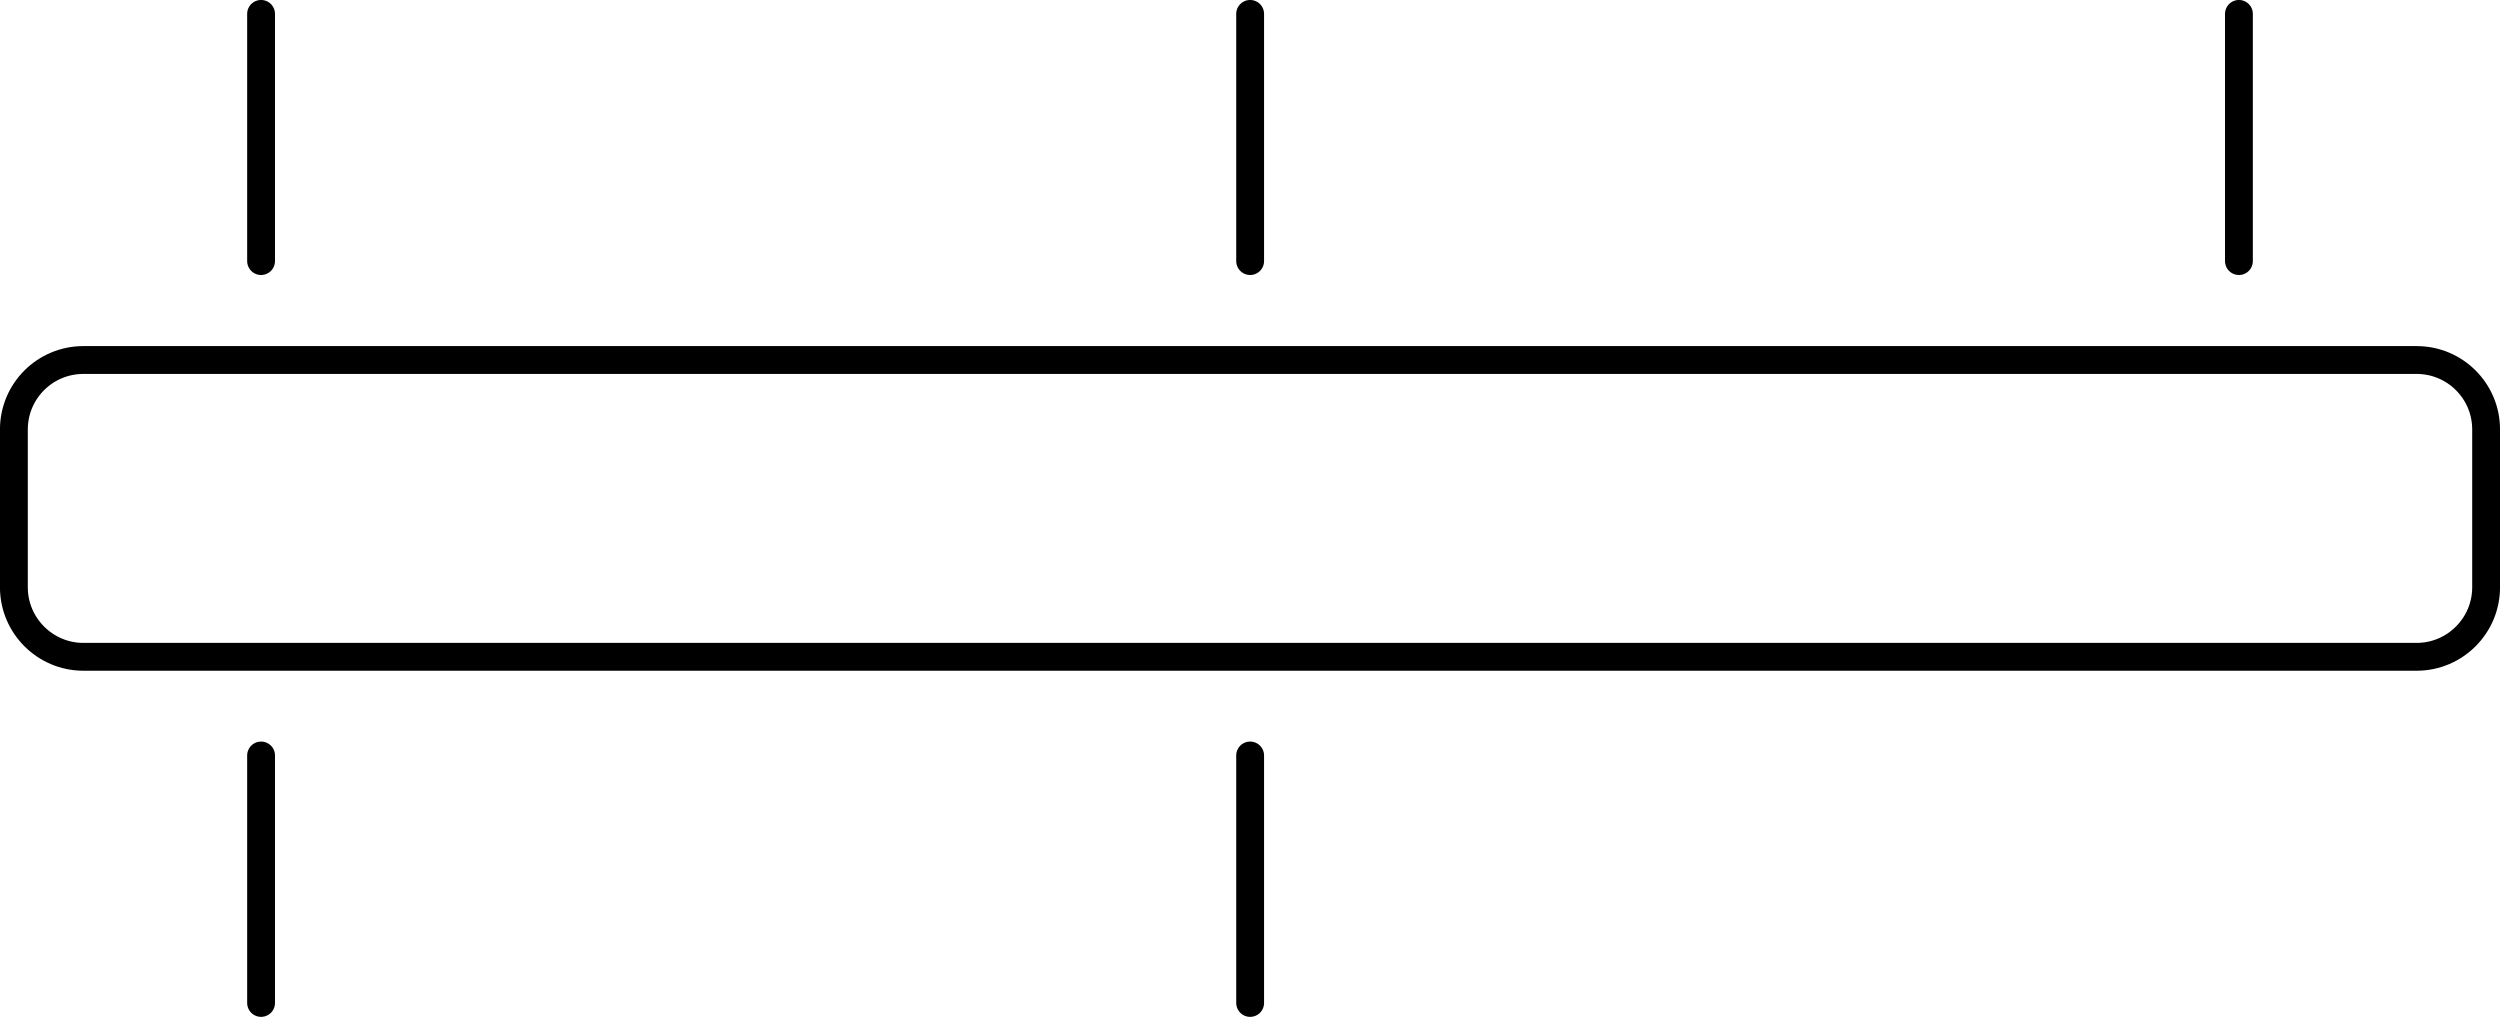
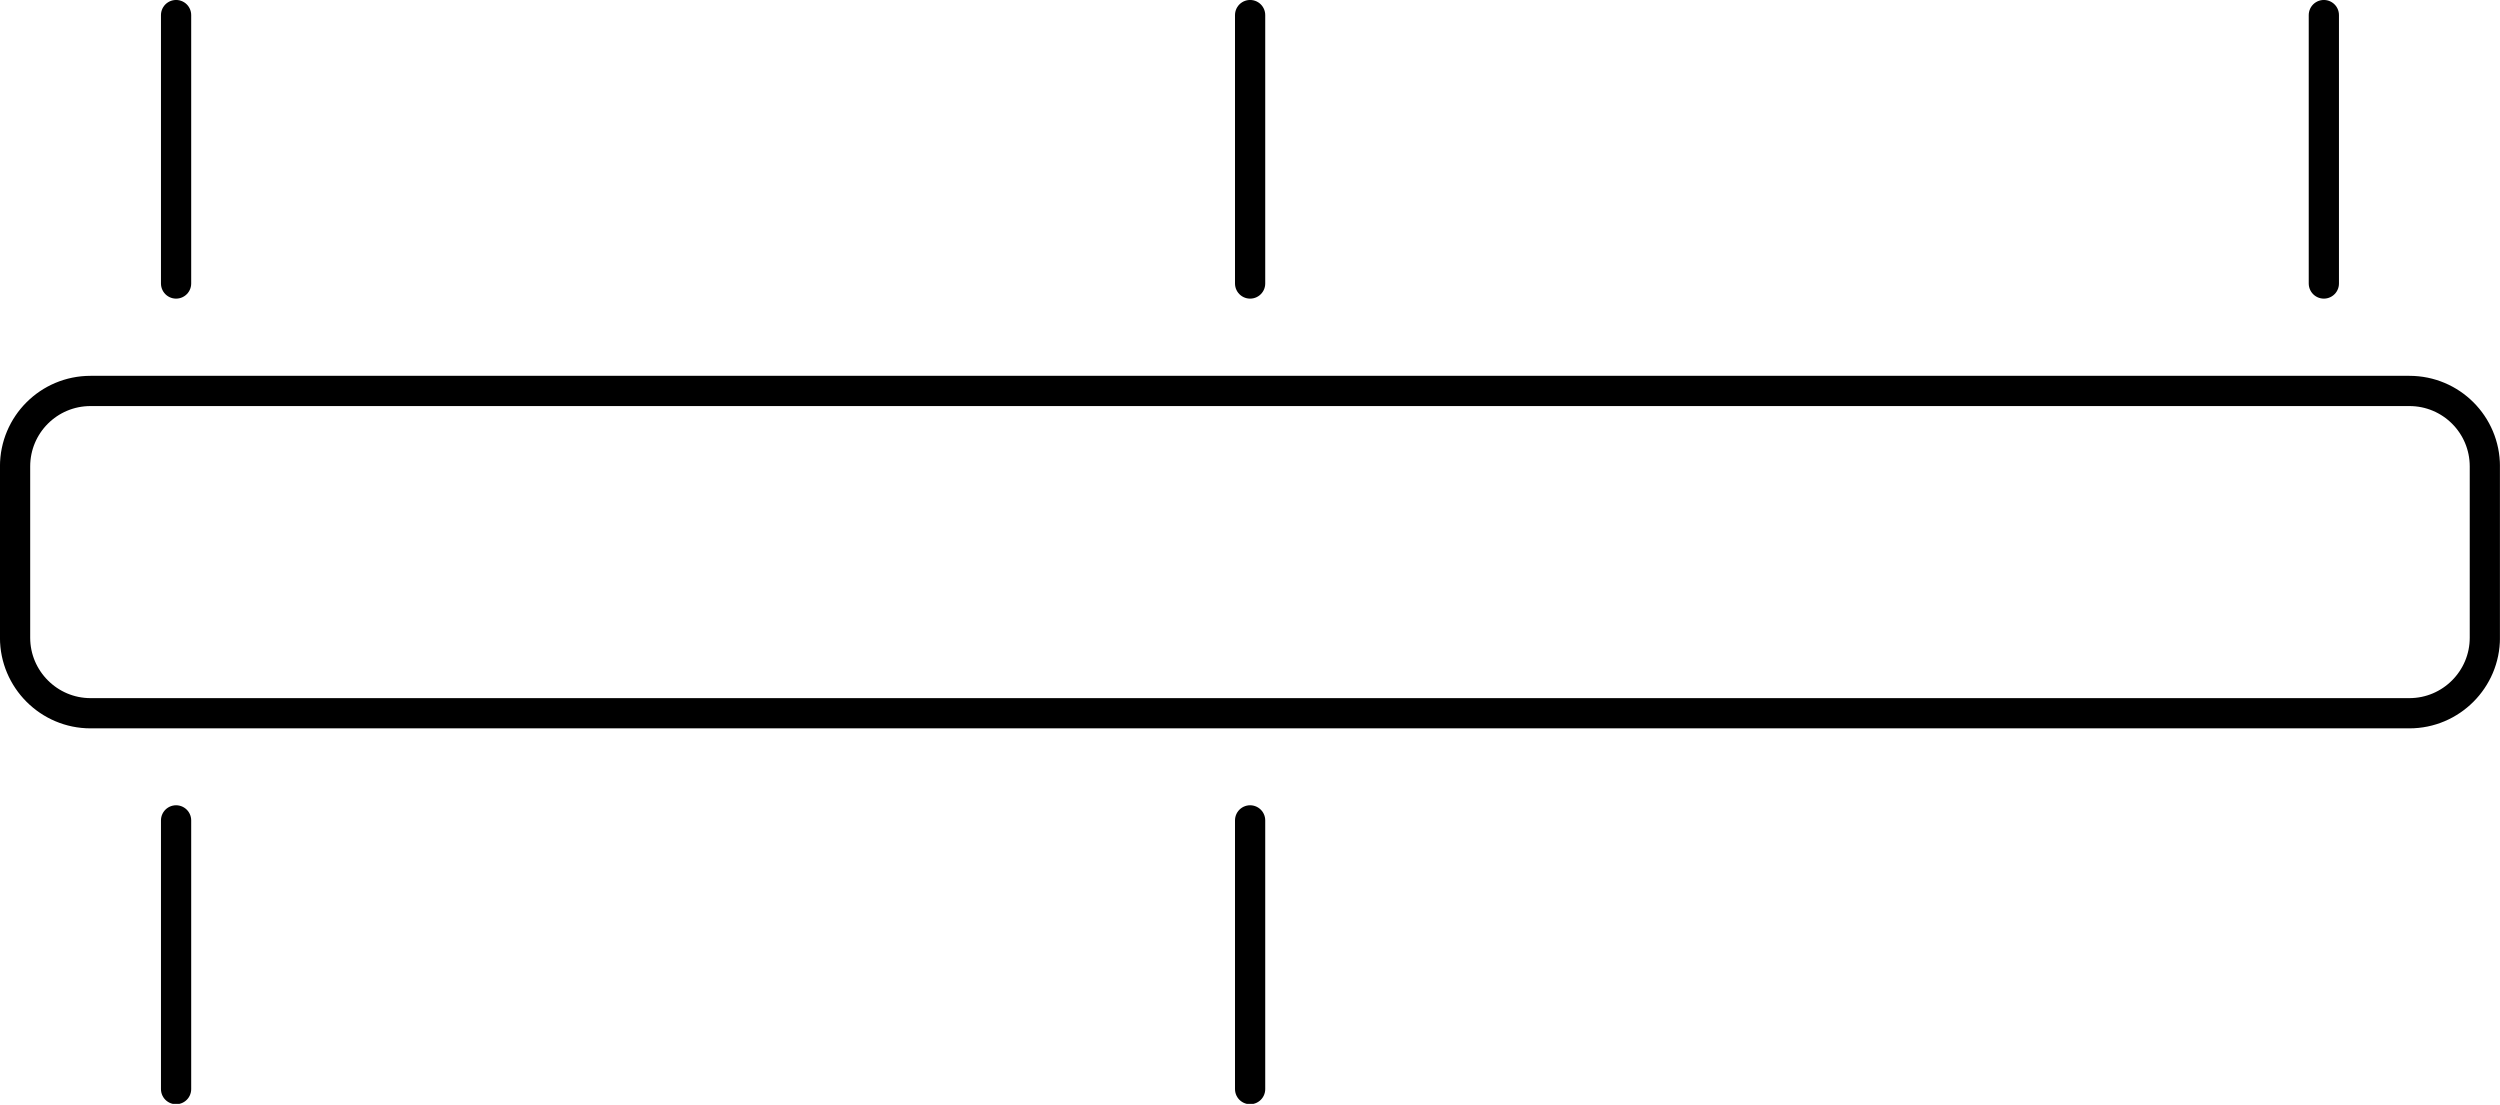
- <svg xmlns="http://www.w3.org/2000/svg" width="35.832pt" height="14.572pt" viewBox="0 0 35.832 14.572" version="1.2" id="svg39">
+ <svg xmlns="http://www.w3.org/2000/svg" width="32.997pt" height="14.572pt" viewBox="0 0 32.997 14.572" version="1.2" id="svg39">
  <defs id="defs14">
    <clipPath id="clip1">
-       <path d="M 3 10 L 4 10 L 4 14.57 L 3 14.57 Z M 3 10 " id="path2" />
+       <path d="M 2 10 L 3 10 L 3 14.57 L 2 14.57 Z M 2 10 " id="path2" />
    </clipPath>
    <clipPath id="clip2">
-       <path d="M 17 10 L 19 10 L 19 14.57 L 17 14.57 Z M 17 10 " id="path5" />
+       <path d="M 16 10 L 17 10 L 17 14.57 L 16 14.57 Z M 16 10 " id="path5" />
    </clipPath>
    <clipPath id="clip3">
-       <path d="M 0 5 L 35.832 5 L 35.832 10 L 0 10 Z M 0 5 " id="path8" />
+       <path d="M 0 5 L 32.996 5 L 32.996 10 L 0 10 Z M 0 5 " id="path8" />
    </clipPath>
    <clipPath id="clip4">
-       <path d="M 0 4 L 35.832 4 L 35.832 10 L 0 10 Z M 0 4 " id="path11" />
+       <path d="M 0 4 L 32.996 4 L 32.996 10 L 0 10 Z M 0 4 " id="path11" />
    </clipPath>
  </defs>
  <g id="surface2">
-     <path style="fill:none;stroke-width:0.399;stroke-linecap:round;stroke-linejoin:round;stroke:rgb(0%,0%,0%);stroke-opacity:1;stroke-miterlimit:10;" d="M -0.001 0.001 L -0.001 -3.542 " transform="matrix(1,0,0,-1,3.743,0.2)" id="path16" />
-     <path style="fill:none;stroke-width:0.399;stroke-linecap:round;stroke-linejoin:round;stroke:rgb(0%,0%,0%);stroke-opacity:1;stroke-miterlimit:10;" d="M 14.175 0.001 L 14.175 -3.542 " transform="matrix(1,0,0,-1,3.743,0.2)" id="path18" />
-     <path style="fill:none;stroke-width:0.399;stroke-linecap:round;stroke-linejoin:round;stroke:rgb(0%,0%,0%);stroke-opacity:1;stroke-miterlimit:10;" d="M 28.347 0.001 L 28.347 -3.542 " transform="matrix(1,0,0,-1,3.743,0.2)" id="path20" />
+     <path style="fill:none;stroke-width:0.399;stroke-linecap:round;stroke-linejoin:round;stroke:rgb(0%,0%,0%);stroke-opacity:1;stroke-miterlimit:10;" d="M -0.001 0.001 L -0.001 -3.542 " transform="matrix(1,0,0,-1,2.325,0.2)" id="path16" />
+     <path style="fill:none;stroke-width:0.399;stroke-linecap:round;stroke-linejoin:round;stroke:rgb(0%,0%,0%);stroke-opacity:1;stroke-miterlimit:10;" d="M 14.175 0.001 L 14.175 -3.542 " transform="matrix(1,0,0,-1,2.325,0.2)" id="path18" />
+     <path style="fill:none;stroke-width:0.399;stroke-linecap:round;stroke-linejoin:round;stroke:rgb(0%,0%,0%);stroke-opacity:1;stroke-miterlimit:10;" d="M 28.347 0.001 L 28.347 -3.542 " transform="matrix(1,0,0,-1,2.325,0.2)" id="path20" />
    <g clip-path="url(#clip1)" clip-rule="nonzero" id="g24">
-       <path style="fill:none;stroke-width:0.399;stroke-linecap:round;stroke-linejoin:round;stroke:rgb(0%,0%,0%);stroke-opacity:1;stroke-miterlimit:10;" d="M -0.001 -10.628 L -0.001 -14.175 " transform="matrix(1,0,0,-1,3.743,0.2)" id="path22" />
+       <path style="fill:none;stroke-width:0.399;stroke-linecap:round;stroke-linejoin:round;stroke:rgb(0%,0%,0%);stroke-opacity:1;stroke-miterlimit:10;" d="M -0.001 -10.628 L -0.001 -14.175 " transform="matrix(1,0,0,-1,2.325,0.2)" id="path22" />
    </g>
    <g clip-path="url(#clip2)" clip-rule="nonzero" id="g28">
-       <path style="fill:none;stroke-width:0.399;stroke-linecap:round;stroke-linejoin:round;stroke:rgb(0%,0%,0%);stroke-opacity:1;stroke-miterlimit:10;" d="M 14.175 -10.628 L 14.175 -14.175 " transform="matrix(1,0,0,-1,3.743,0.2)" id="path26" />
+       <path style="fill:none;stroke-width:0.399;stroke-linecap:round;stroke-linejoin:round;stroke:rgb(0%,0%,0%);stroke-opacity:1;stroke-miterlimit:10;" d="M 14.175 -10.628 L 14.175 -14.175 " transform="matrix(1,0,0,-1,2.325,0.2)" id="path26" />
    </g>
    <g clip-path="url(#clip3)" clip-rule="nonzero" id="g32">
-       <path style=" stroke:none;fill-rule:nonzero;fill:rgb(100%,100%,100%);fill-opacity:1;" d="M 1.195 5.16 L 34.637 5.16 C 35.188 5.16 35.633 5.605 35.633 6.156 L 35.633 8.418 C 35.633 8.965 35.188 9.414 34.637 9.414 L 1.195 9.414 C 0.645 9.414 0.199 8.965 0.199 8.418 L 0.199 6.156 C 0.199 5.605 0.645 5.16 1.195 5.16 Z M 1.195 5.16 " id="path30" />
+       <path style=" stroke:none;fill-rule:nonzero;fill:rgb(100%,100%,100%);fill-opacity:1;" d="M 1.195 5.16 L 31.801 5.16 C 32.352 5.16 32.797 5.605 32.797 6.156 L 32.797 8.418 C 32.797 8.965 32.352 9.414 31.801 9.414 L 1.195 9.414 C 0.645 9.414 0.199 8.965 0.199 8.418 L 0.199 6.156 C 0.199 5.605 0.645 5.16 1.195 5.16 Z M 1.195 5.16 " id="path30" />
    </g>
    <g clip-path="url(#clip4)" clip-rule="nonzero" id="g36">
-       <path style="fill:none;stroke-width:0.399;stroke-linecap:round;stroke-linejoin:round;stroke:rgb(0%,0%,0%);stroke-opacity:1;stroke-miterlimit:10;" d="M -2.548 -4.96 L 30.894 -4.96 C 31.445 -4.96 31.89 -5.405 31.89 -5.956 L 31.89 -8.218 C 31.89 -8.765 31.445 -9.214 30.894 -9.214 L -2.548 -9.214 C -3.098 -9.214 -3.544 -8.765 -3.544 -8.218 L -3.544 -5.956 C -3.544 -5.405 -3.098 -4.96 -2.548 -4.96 Z M -2.548 -4.96 " transform="matrix(1,0,0,-1,3.743,0.2)" id="path34" />
+       <path style="fill:none;stroke-width:0.399;stroke-linecap:round;stroke-linejoin:round;stroke:rgb(0%,0%,0%);stroke-opacity:1;stroke-miterlimit:10;" d="M -1.13 -4.96 L 29.476 -4.96 C 30.027 -4.96 30.472 -5.405 30.472 -5.956 L 30.472 -8.218 C 30.472 -8.765 30.027 -9.214 29.476 -9.214 L -1.13 -9.214 C -1.68 -9.214 -2.126 -8.765 -2.126 -8.218 L -2.126 -5.956 C -2.126 -5.405 -1.68 -4.96 -1.13 -4.96 Z M -1.13 -4.96 " transform="matrix(1,0,0,-1,2.325,0.2)" id="path34" />
    </g>
  </g>
</svg>
